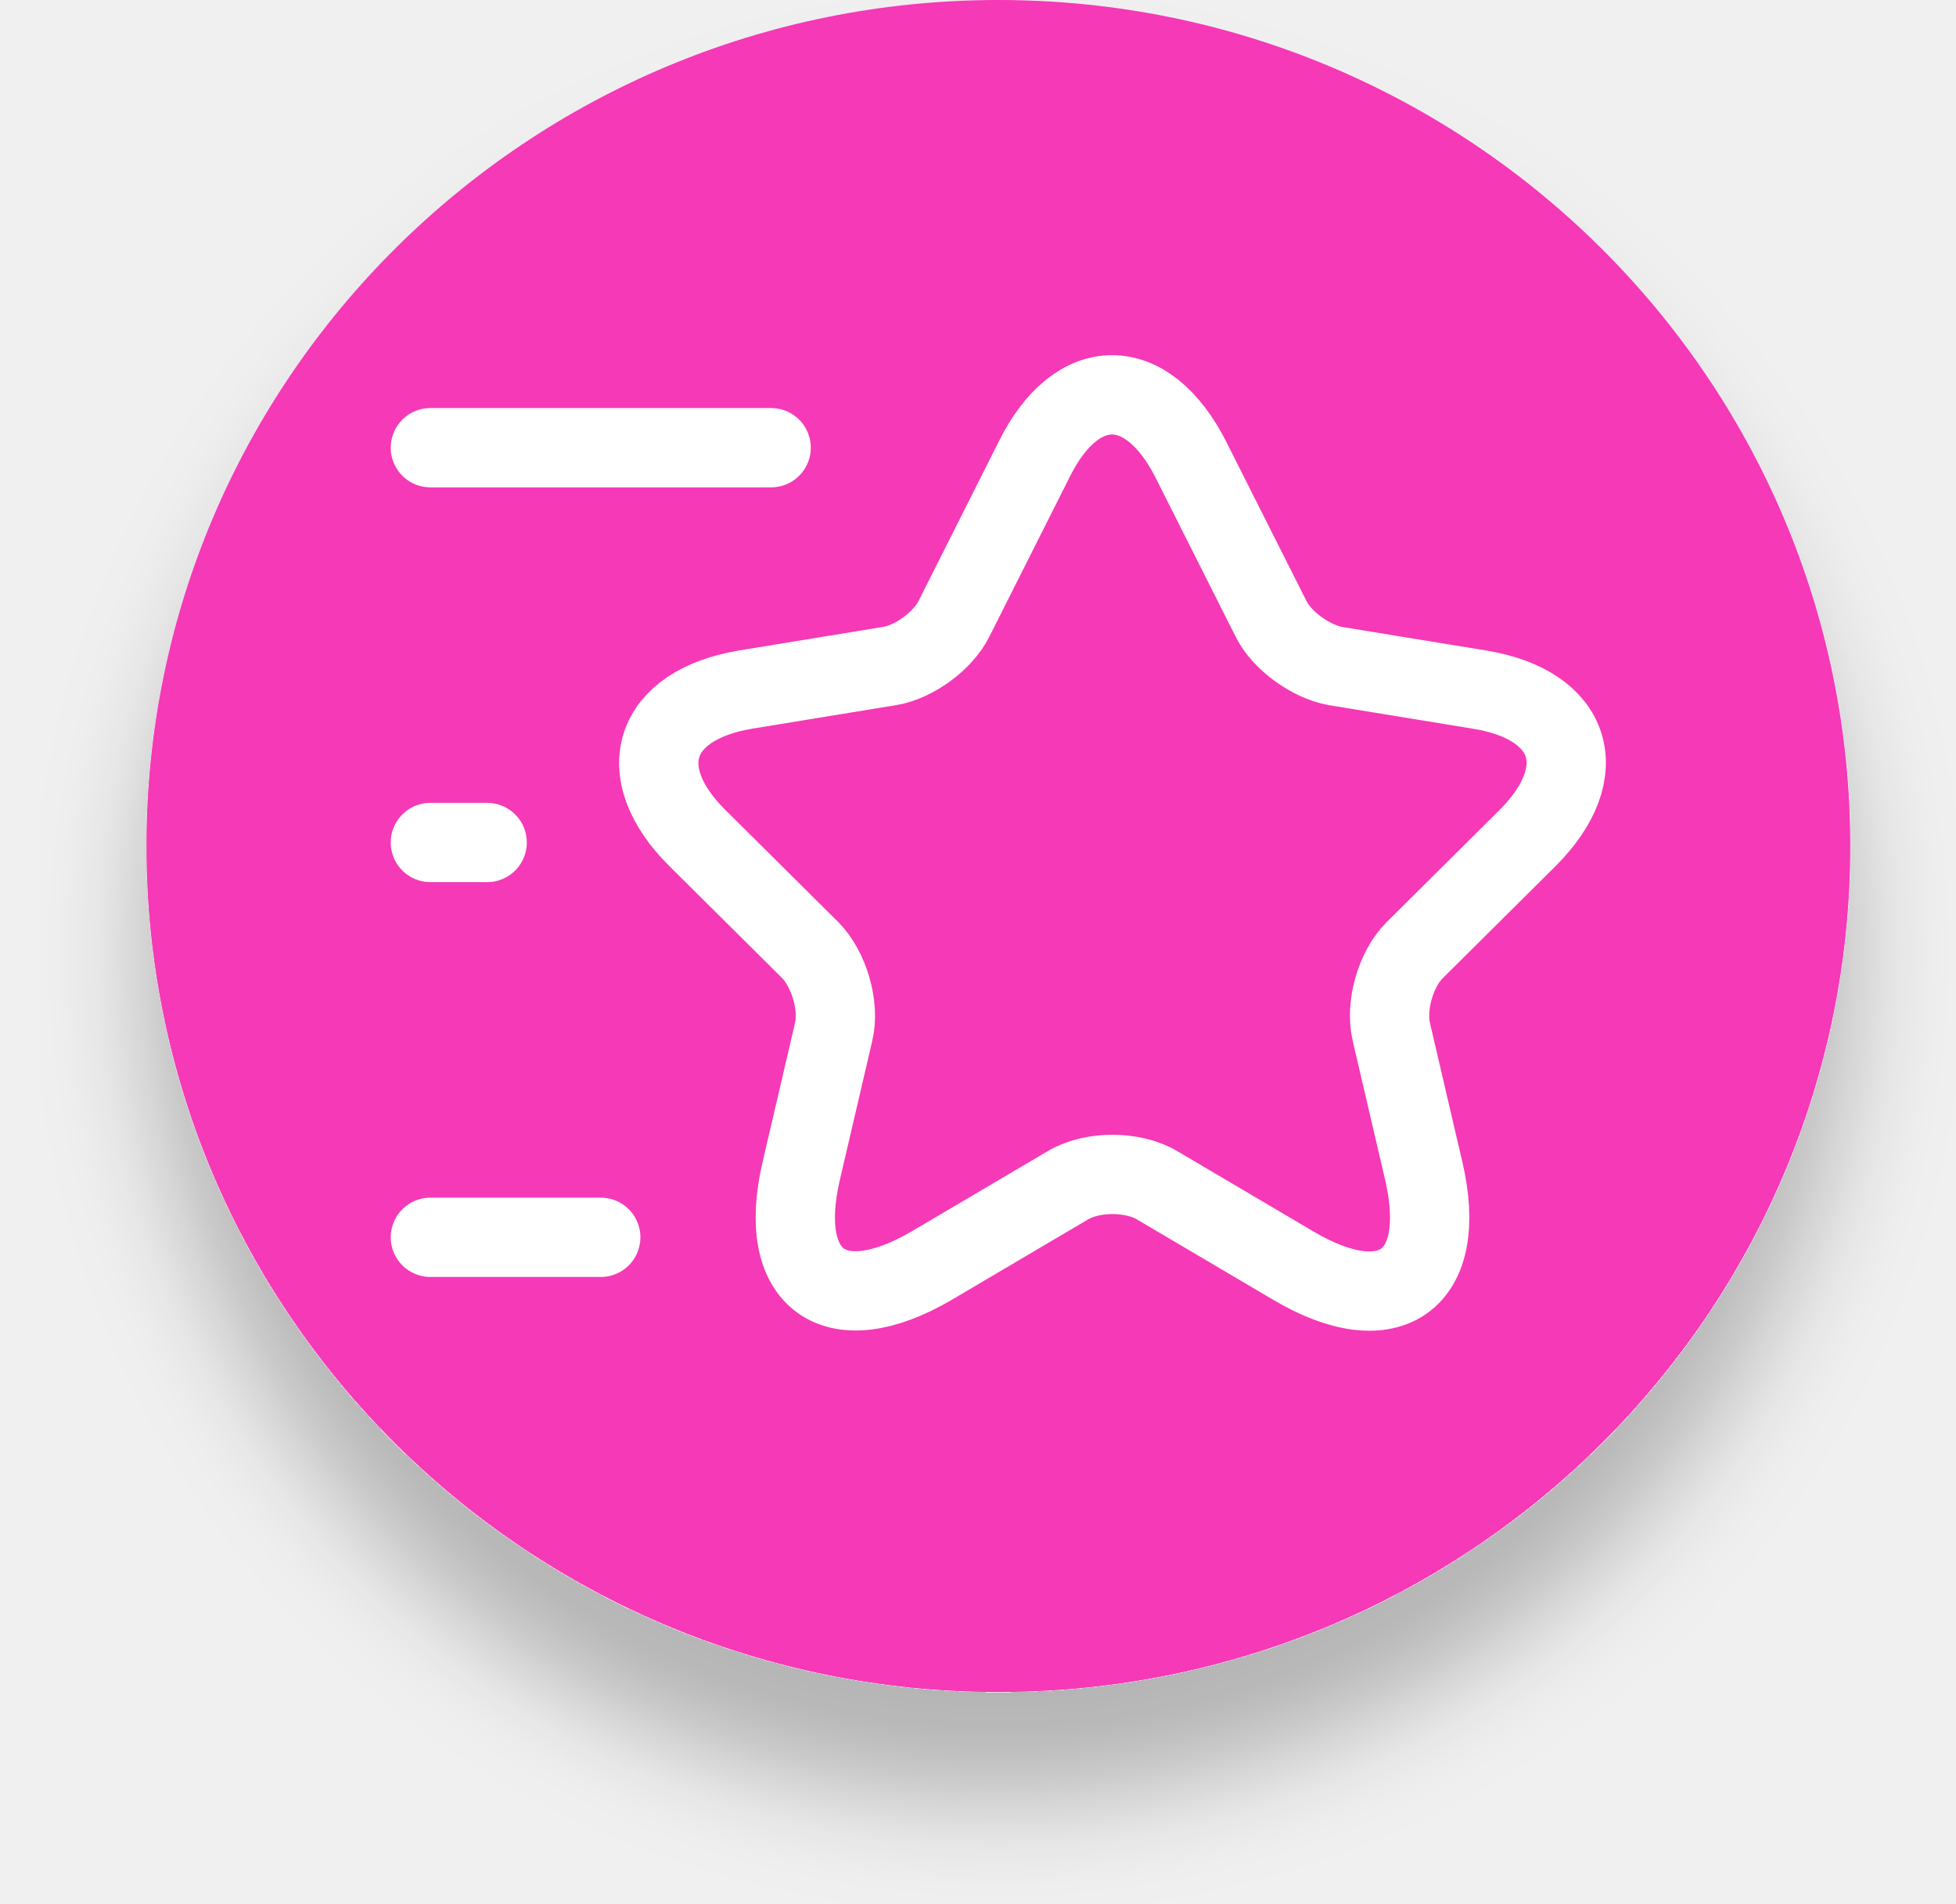
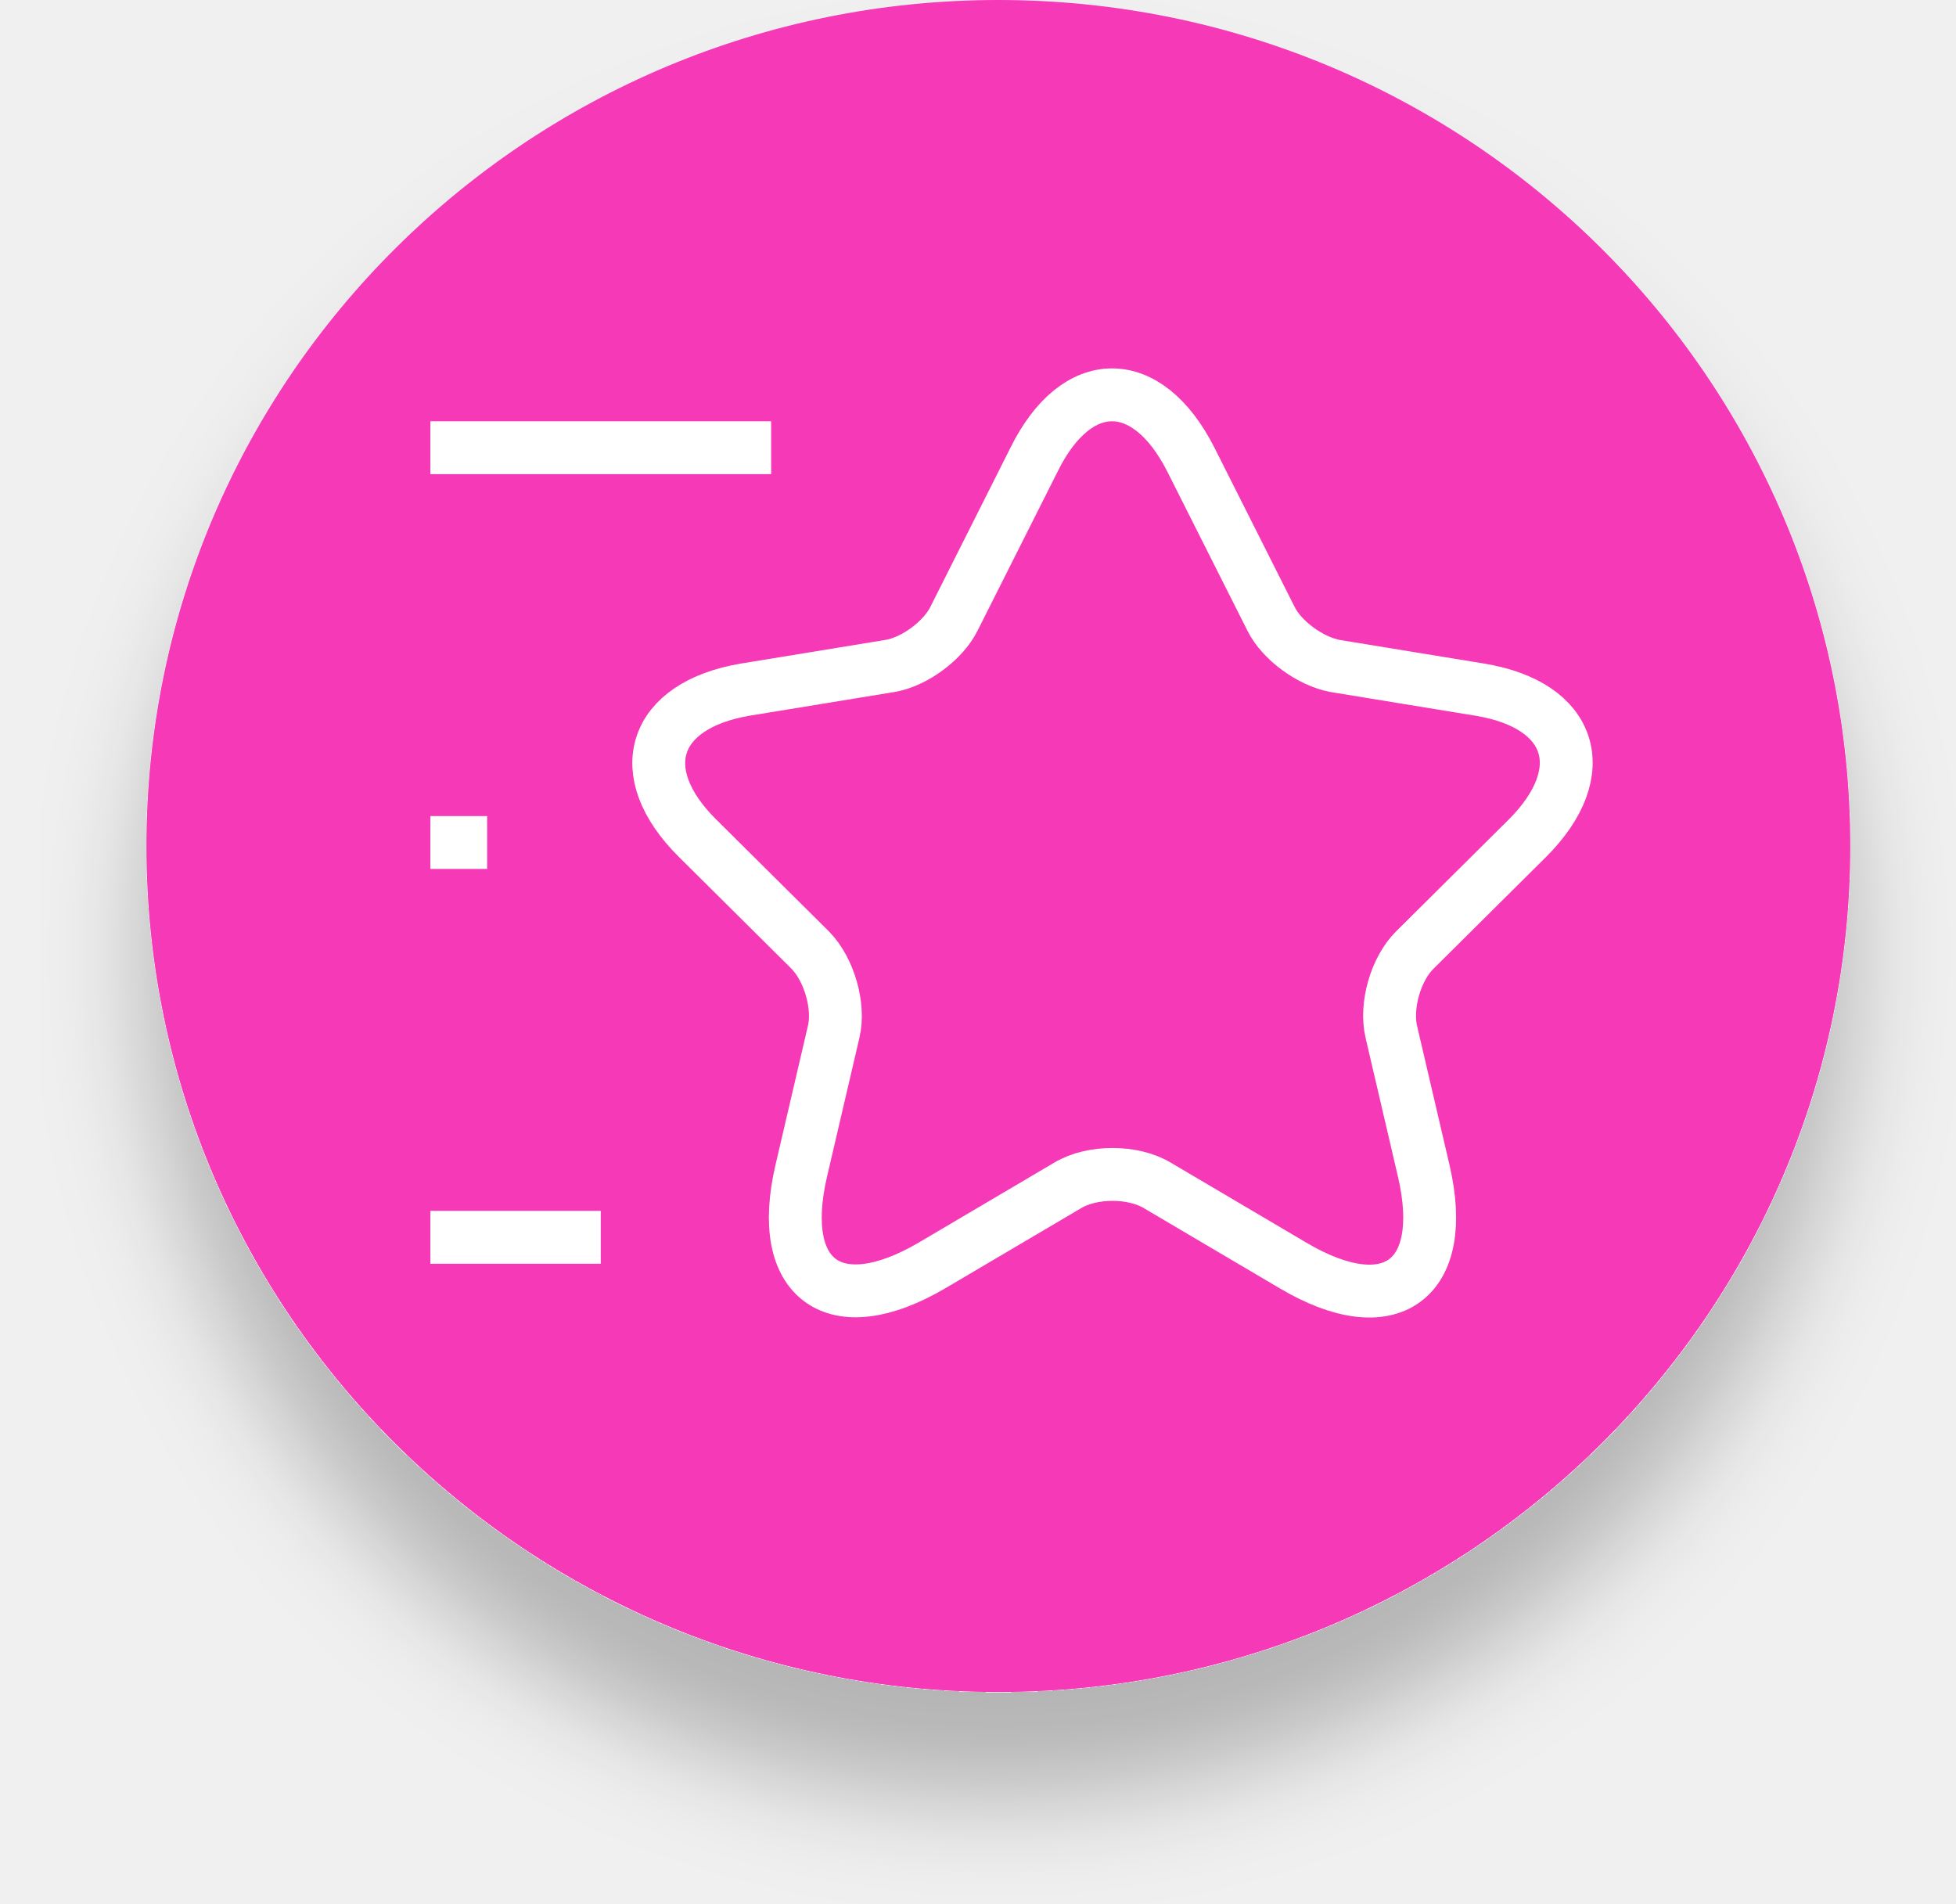
<svg xmlns="http://www.w3.org/2000/svg" width="37" height="36" viewBox="0 0 37 36" fill="none">
  <g id="Group 5318" filter="url(#filter0_d_394_2451)">
    <ellipse id="Ellipse 675" cx="18.885" cy="16" rx="16.115" ry="16" fill="#F539B7" />
-     <path id="Vector" d="M14.587 8.467H8.141M11.364 23.4H8.141M9.215 15.933H8.141M22.526 8.691L24.041 11.699C24.245 12.115 24.793 12.509 25.255 12.595L27.995 13.043C29.746 13.331 30.154 14.589 28.897 15.848L26.759 17.971C26.405 18.323 26.201 19.016 26.319 19.517L26.931 22.141C27.415 24.211 26.297 25.021 24.46 23.933L21.893 22.419C21.431 22.141 20.657 22.141 20.195 22.419L17.628 23.933C15.79 25.011 14.673 24.211 15.157 22.141L15.769 19.517C15.887 19.027 15.683 18.333 15.329 17.971L13.191 15.848C11.934 14.6 12.342 13.341 14.093 13.043L16.832 12.595C17.294 12.52 17.842 12.115 18.047 11.699L19.561 8.691C20.367 7.059 21.699 7.059 22.526 8.691Z" stroke="white" stroke-width="1.5" stroke-linecap="round" stroke-linejoin="round" />
+     <path id="Vector" d="M14.587 8.467H8.141M11.364 23.4H8.141M9.215 15.933H8.141M22.526 8.691L24.041 11.699C24.245 12.115 24.793 12.509 25.255 12.595L27.995 13.043C29.746 13.331 30.154 14.589 28.897 15.848L26.759 17.971C26.405 18.323 26.201 19.016 26.319 19.517L26.931 22.141C27.415 24.211 26.297 25.021 24.46 23.933L21.893 22.419C21.431 22.141 20.657 22.141 20.195 22.419L17.628 23.933C15.79 25.011 14.673 24.211 15.157 22.141L15.769 19.517C15.887 19.027 15.683 18.333 15.329 17.971L13.191 15.848C11.934 14.6 12.342 13.341 14.093 13.043L16.832 12.595C17.294 12.52 17.842 12.115 18.047 11.699L19.561 8.691C20.367 7.059 21.699 7.059 22.526 8.691Z" stroke="white" strokeWidth="1.5" strokeLinecap="round" strokeLinejoin="round" />
  </g>
  <defs>
    <filter id="filter0_d_394_2451" x="0.77" y="0" width="36.23" height="36" filterUnits="userSpaceOnUse" color-interpolation-filters="sRGB">
      <feFlood flood-opacity="0" result="BackgroundImageFix" />
      <feColorMatrix in="SourceAlpha" type="matrix" values="0 0 0 0 0 0 0 0 0 0 0 0 0 0 0 0 0 0 127 0" result="hardAlpha" />
      <feOffset dy="2" />
      <feGaussianBlur stdDeviation="1" />
      <feComposite in2="hardAlpha" operator="out" />
      <feColorMatrix type="matrix" values="0 0 0 0 0 0 0 0 0 0 0 0 0 0 0 0 0 0 0.25 0" />
      <feBlend mode="normal" in2="BackgroundImageFix" result="effect1_dropShadow_394_2451" />
      <feBlend mode="normal" in="SourceGraphic" in2="effect1_dropShadow_394_2451" result="shape" />
    </filter>
  </defs>
</svg>
